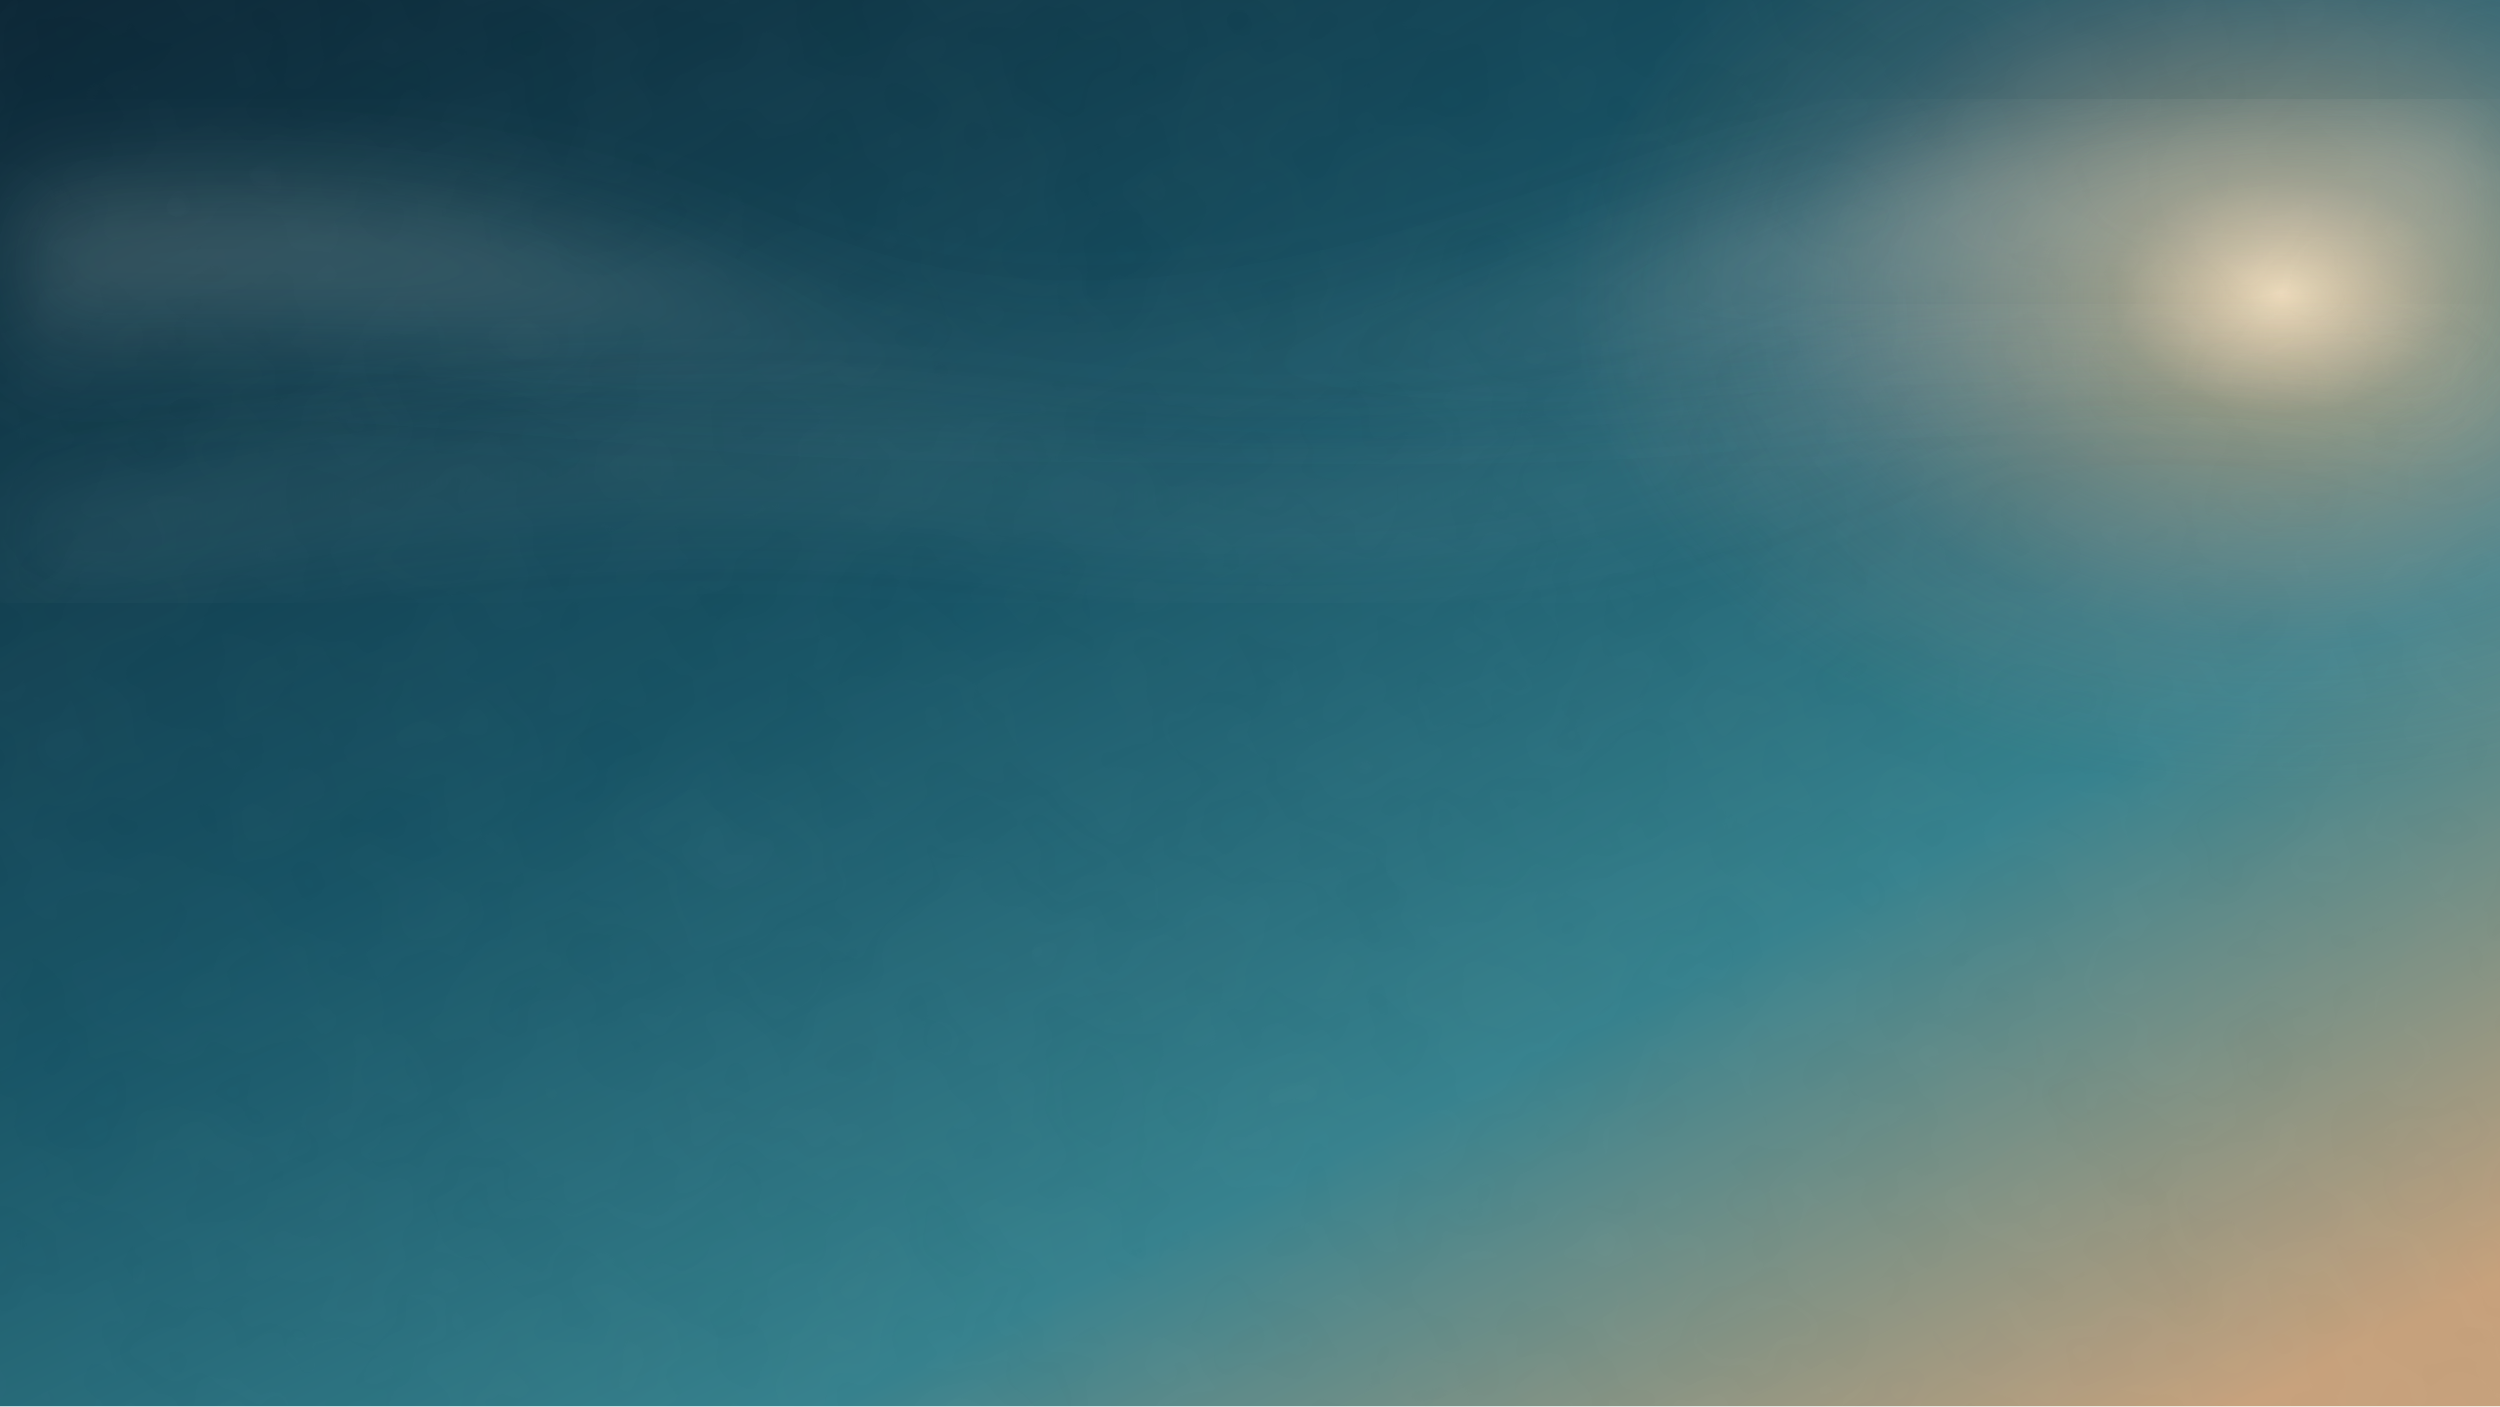
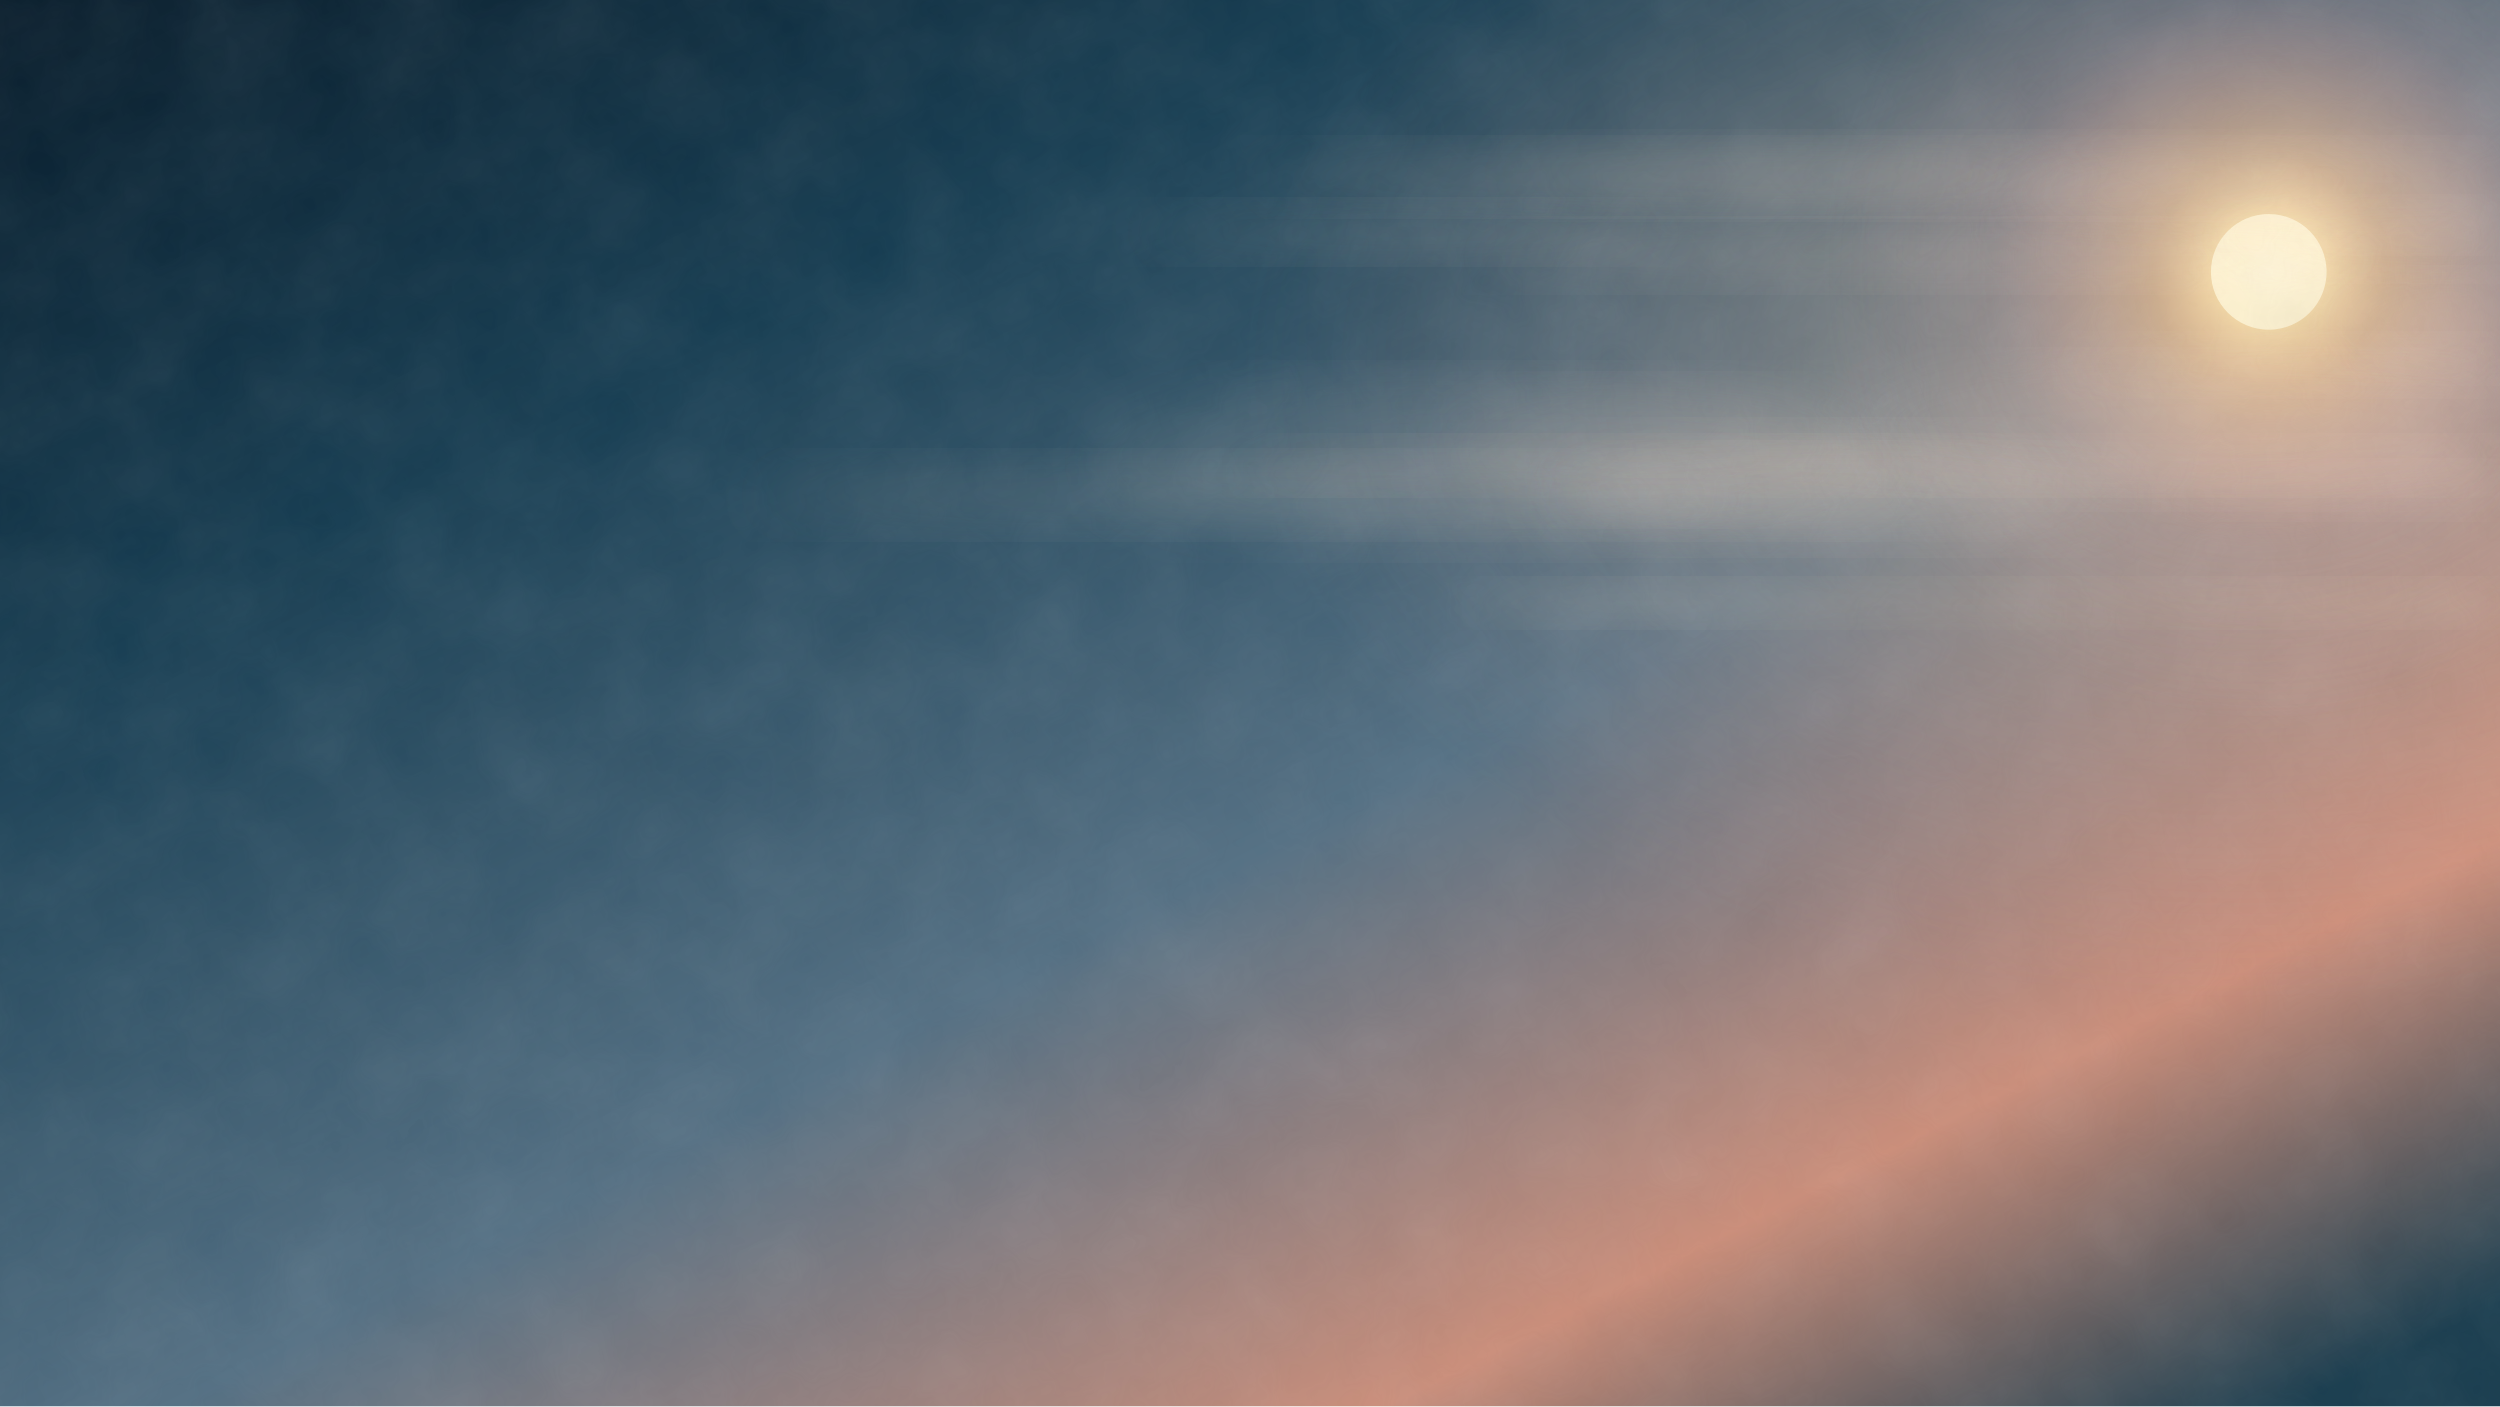
<svg xmlns="http://www.w3.org/2000/svg" width="1600" height="900" viewBox="0 0 1600 900" preserveAspectRatio="xMidYMid slice">
  <defs>
-     <linearGradient id="sky" x1="0" y1="0" x2="0.9" y2="1">
-       <stop stop-color="#0a2635" />
-       <stop offset=".42" stop-color="#165365" />
-       <stop offset=".72" stop-color="#35818d" />
-       <stop offset="1" stop-color="#c7a17b" />
+     <linearGradient id="sky" x1="0" y1="0" x2=".92" y2="1">
+       <stop stop-color="#061b2a" />
+       <stop offset=".27" stop-color="#153c51" />
+       <stop offset=".58" stop-color="#536f83" />
+       <stop offset=".82" stop-color="#cb8d79" />
+       <stop offset="1" stop-color="#173b4d" />
    </linearGradient>
-     <radialGradient id="sunset">
-       <stop stop-color="#ffe2bb" stop-opacity=".95" />
-       <stop offset=".24" stop-color="#f9bb84" stop-opacity=".48" />
-       <stop offset=".70" stop-color="#e9ac98" stop-opacity=".11" />
-       <stop offset="1" stop-color="#f1ac87" stop-opacity="0" />
+     <radialGradient id="sun" cx="50%" cy="50%" r="50%">
+       <stop stop-color="#fffce7" stop-opacity="1" />
+       <stop offset=".095" stop-color="#ffe7af" stop-opacity=".96" />
+       <stop offset=".26" stop-color="#ffc58f" stop-opacity=".54" />
+       <stop offset=".62" stop-color="#e8a3ab" stop-opacity=".12" />
+       <stop offset="1" stop-color="#e6a6b0" stop-opacity="0" />
    </radialGradient>
-     <linearGradient id="cloud" x1="0" y1="0" x2="0" y2="1">
-       <stop stop-color="#d9d7cd" stop-opacity=".38" />
-       <stop offset="1" stop-color="#b6c8ca" stop-opacity="0" />
-     </linearGradient>
-     <filter id="soft">
-       <feGaussianBlur stdDeviation="34" />
+     <radialGradient id="afterglow">
+       <stop stop-color="#ffd3a3" stop-opacity=".45" />
+       <stop offset="1" stop-color="#ffb69f" stop-opacity="0" />
+     </radialGradient>
+     <filter id="cloudblur">
+       <feGaussianBlur stdDeviation="18" />
    </filter>
-     <filter id="grain">
-       <feTurbulence type="fractalNoise" baseFrequency=".012" numOctaves="3" seed="12" />
-       <feColorMatrix type="saturate" values="0" />
-       <feComponentTransfer>
-         <feFuncA type="linear" slope=".045" />
+     <filter id="gr" x="0" y="0" width="100%" height="100%">
+       <feTurbulence type="fractalNoise" baseFrequency=".017" numOctaves="4" seed="19" stitchTiles="stitch" result="n" />
+       <feColorMatrix in="n" type="saturate" values="0" result="m" />
+       <feComponentTransfer in="m">
+         <feFuncA type="linear" slope=".16" />
      </feComponentTransfer>
    </filter>
  </defs>
-   <path fill="url(#sky)" d="M0 0H1600V900H0Z" />
-   <ellipse cx="1460" cy="188" rx="455" ry="320" fill="url(#sunset)" />
-   <path d="M-80 145Q250 95 470 182T1050 157T1740 103V265Q1335 205 1080 255T435 247T-80 257Z" fill="url(#cloud)" filter="url(#soft)" />
-   <path d="M-60 370Q345 269 650 310T1200 250T1700 310" fill="none" stroke="#d6dfd5" stroke-opacity=".16" stroke-width="32" filter="url(#soft)" />
-   <path d="M0 0H1600V900H0Z" filter="url(#grain)" opacity=".75" />
+   <rect width="1600" height="900" fill="url(#sky)" />
+   <ellipse cx="1430" cy="236" rx="635" ry="405" fill="url(#afterglow)" />
+   <ellipse cx="1452" cy="174" rx="286" ry="286" fill="url(#sun)" />
+   <circle cx="1452" cy="174" r="37" fill="#fff5d5" opacity=".88" />
+   <ellipse cx="1250.5" cy="315.7" rx="235.3" ry="53.4" fill="#ffe6d2" opacity="0.0" filter="url(#cloudblur)" />
+   <ellipse cx="1009.8" cy="328.3" rx="85.9" ry="18.2" fill="#ffe6d2" opacity="0.0" filter="url(#cloudblur)" />
+   <ellipse cx="1146.1" cy="276.7" rx="118.9" ry="37.2" fill="#ffe6d2" opacity="0.0" filter="url(#cloudblur)" />
+   <ellipse cx="1607.6" cy="265.1" rx="108.6" ry="39.5" fill="#ffe6d2" opacity="0.0" filter="url(#cloudblur)" />
+   <ellipse cx="1588.9" cy="298.9" rx="304.6" ry="19.5" fill="#ffe6d2" opacity="0.0" filter="url(#cloudblur)" />
+   <ellipse cx="1143.8" cy="116.5" rx="80.6" ry="20.6" fill="#ffe6d2" opacity="0.0" filter="url(#cloudblur)" />
+   <ellipse cx="906.4" cy="179.2" rx="148.6" ry="32.5" fill="#ffe6d2" opacity="0.0" filter="url(#cloudblur)" />
+   <ellipse cx="1419.9" cy="275.1" rx="227.7" ry="43.8" fill="#ffe6d2" opacity="0.1" filter="url(#cloudblur)" />
+   <ellipse cx="820.4" cy="268.3" rx="190.4" ry="33.1" fill="#ffe6d2" opacity="0.0" filter="url(#cloudblur)" />
+   <ellipse cx="1267.6" cy="191.4" rx="309.5" ry="12.5" fill="#ffe6d2" opacity="0.0" filter="url(#cloudblur)" />
+   <ellipse cx="1580.2" cy="233.7" rx="263.1" ry="17.7" fill="#ffe6d2" opacity="0.1" filter="url(#cloudblur)" />
+   <ellipse cx="1635.3" cy="281.6" rx="288.1" ry="20.5" fill="#ffe6d2" opacity="0.0" filter="url(#cloudblur)" />
+   <ellipse cx="952.4" cy="109.2" rx="280.7" ry="49.6" fill="#ffe6d2" opacity="0.0" filter="url(#cloudblur)" />
+   <ellipse cx="1050.7" cy="374.8" rx="284.0" ry="16.5" fill="#ffe6d2" opacity="0.0" filter="url(#cloudblur)" />
+   <ellipse cx="1241.7" cy="112.1" rx="278.8" ry="24.5" fill="#ffe6d2" opacity="0.1" filter="url(#cloudblur)" />
+   <ellipse cx="1158.1" cy="306.7" rx="163.0" ry="33.0" fill="#ffe6d2" opacity="0.1" filter="url(#cloudblur)" />
+   <ellipse cx="1435.9" cy="284.4" rx="287.3" ry="36.5" fill="#ffe6d2" opacity="0.0" filter="url(#cloudblur)" />
+   <ellipse cx="1533.3" cy="352.4" rx="169.2" ry="32.9" fill="#ffe6d2" opacity="0.0" filter="url(#cloudblur)" />
+   <ellipse cx="898.3" cy="148.6" rx="164.5" ry="18.3" fill="#ffe6d2" opacity="0.1" filter="url(#cloudblur)" />
+   <ellipse cx="795.2" cy="302.9" rx="137.0" ry="45.3" fill="#ffe6d2" opacity="0.0" filter="url(#cloudblur)" />
+   <ellipse cx="1024.4" cy="245.1" rx="226.4" ry="51.6" fill="#ffe6d2" opacity="0.0" filter="url(#cloudblur)" />
+   <ellipse cx="862.3" cy="232.5" rx="136.7" ry="47.5" fill="#ffe6d2" opacity="0.0" filter="url(#cloudblur)" />
+   <ellipse cx="802.4" cy="236.8" rx="268.3" ry="15.8" fill="#ffe6d2" opacity="0.0" filter="url(#cloudblur)" />
+   <ellipse cx="1499.6" cy="108.0" rx="163.6" ry="47.2" fill="#ffe6d2" opacity="0.0" filter="url(#cloudblur)" />
+   <ellipse cx="1508.0" cy="314.9" rx="207.4" ry="45.5" fill="#ffe6d2" opacity="0.0" filter="url(#cloudblur)" />
+   <ellipse cx="1473.1" cy="161.4" rx="110.2" ry="27.8" fill="#ffe6d2" opacity="0.0" filter="url(#cloudblur)" />
+   <ellipse cx="1204.8" cy="122.5" rx="89.9" ry="11.5" fill="#ffe6d2" opacity="0.0" filter="url(#cloudblur)" />
+   <ellipse cx="1638.1" cy="119.9" rx="237.8" ry="36.9" fill="#ffe6d2" opacity="0.0" filter="url(#cloudblur)" />
+   <ellipse cx="1636.3" cy="208.3" rx="140.6" ry="32.2" fill="#ffe6d2" opacity="0.1" filter="url(#cloudblur)" />
+   <ellipse cx="1228.1" cy="163.6" rx="280.9" ry="20.9" fill="#ffe6d2" opacity="0.1" filter="url(#cloudblur)" />
+   <ellipse cx="1375.9" cy="139.0" rx="103.6" ry="25.8" fill="#ffe6d2" opacity="0.0" filter="url(#cloudblur)" />
+   <ellipse cx="1452.0" cy="293.3" rx="250.5" ry="26.1" fill="#ffe6d2" opacity="0.0" filter="url(#cloudblur)" />
+   <ellipse cx="1269.2" cy="320.9" rx="300.2" ry="25.7" fill="#ffe6d2" opacity="0.0" filter="url(#cloudblur)" />
+   <ellipse cx="1543.7" cy="247.6" rx="193.7" ry="26.7" fill="#ffe6d2" opacity="0.0" filter="url(#cloudblur)" />
+   <ellipse cx="845.3" cy="309.2" rx="154.2" ry="14.1" fill="#ffe6d2" opacity="0.0" filter="url(#cloudblur)" />
+   <ellipse cx="1508.0" cy="240.2" rx="154.7" ry="16.1" fill="#ffe6d2" opacity="0.0" filter="url(#cloudblur)" />
+   <ellipse cx="919.2" cy="299.5" rx="135.3" ry="47.4" fill="#ffe6d2" opacity="0.0" filter="url(#cloudblur)" />
+   <ellipse cx="962.7" cy="295.4" rx="261.3" ry="53.9" fill="#ffe6d2" opacity="0.1" filter="url(#cloudblur)" />
+   <ellipse cx="1638.6" cy="313.7" rx="251.2" ry="16.7" fill="#ffe6d2" opacity="0.1" filter="url(#cloudblur)" />
+   <ellipse cx="1057.5" cy="288.1" rx="132.2" ry="41.7" fill="#ffe6d2" opacity="0.1" filter="url(#cloudblur)" />
+   <ellipse cx="975.5" cy="281.4" rx="222.0" ry="30.0" fill="#ffe6d2" opacity="0.0" filter="url(#cloudblur)" />
+   <ellipse cx="1356.1" cy="228.0" rx="264.6" ry="52.9" fill="#ffe6d2" opacity="0.0" filter="url(#cloudblur)" />
+   <ellipse cx="1509.9" cy="195.9" rx="283.3" ry="42.2" fill="#ffe6d2" opacity="0.0" filter="url(#cloudblur)" />
+   <ellipse cx="1551.4" cy="125.3" rx="269.2" ry="32.1" fill="#ffe6d2" opacity="0.1" filter="url(#cloudblur)" />
+   <ellipse cx="1522.0" cy="360.5" rx="312.3" ry="36.7" fill="#ffe6d2" opacity="0.0" filter="url(#cloudblur)" />
+   <ellipse cx="1062.4" cy="113.2" rx="260.5" ry="22.3" fill="#ffe6d2" opacity="0.1" filter="url(#cloudblur)" />
+   <ellipse cx="799.8" cy="255.8" rx="278.5" ry="40.9" fill="#ffe6d2" opacity="0.0" filter="url(#cloudblur)" />
+   <ellipse cx="979.7" cy="138.8" rx="268.9" ry="9.8" fill="#ffe6d2" opacity="0.0" filter="url(#cloudblur)" />
+   <ellipse cx="1189.9" cy="219.3" rx="170.6" ry="11.4" fill="#ffe6d2" opacity="0.0" filter="url(#cloudblur)" />
+   <ellipse cx="795.1" cy="259.0" rx="253.2" ry="50.4" fill="#ffe6d2" opacity="0.0" filter="url(#cloudblur)" />
+   <ellipse cx="1667.8" cy="153.0" rx="252.3" ry="23.8" fill="#ffe6d2" opacity="0.1" filter="url(#cloudblur)" />
+   <ellipse cx="931.8" cy="123.2" rx="271.9" ry="39.9" fill="#ffe6d2" opacity="0.0" filter="url(#cloudblur)" />
+   <ellipse cx="909.2" cy="334.9" rx="114.9" ry="43.1" fill="#ffe6d2" opacity="0.0" filter="url(#cloudblur)" />
+   <ellipse cx="1578.8" cy="209.3" rx="88.9" ry="23.8" fill="#ffe6d2" opacity="0.0" filter="url(#cloudblur)" />
+   <ellipse cx="1177.1" cy="319.3" rx="188.8" ry="31.3" fill="#ffe6d2" opacity="0.1" filter="url(#cloudblur)" />
+   <ellipse cx="796.9" cy="316.8" rx="310.4" ry="24.8" fill="#ffe6d2" opacity="0.1" filter="url(#cloudblur)" />
+   <path d="M800 315Q1015 264 1199 294T1608 281" fill="none" stroke="#ffd5bc" stroke-opacity=".21" stroke-width="17" filter="url(#cloudblur)" />
+   <path d="M950 400Q1245 347 1630 393" fill="none" stroke="#ffe7c9" stroke-opacity=".13" stroke-width="31" filter="url(#cloudblur)" />
+   <rect width="1600" height="900" filter="url(#gr)" opacity=".65" />
</svg>
